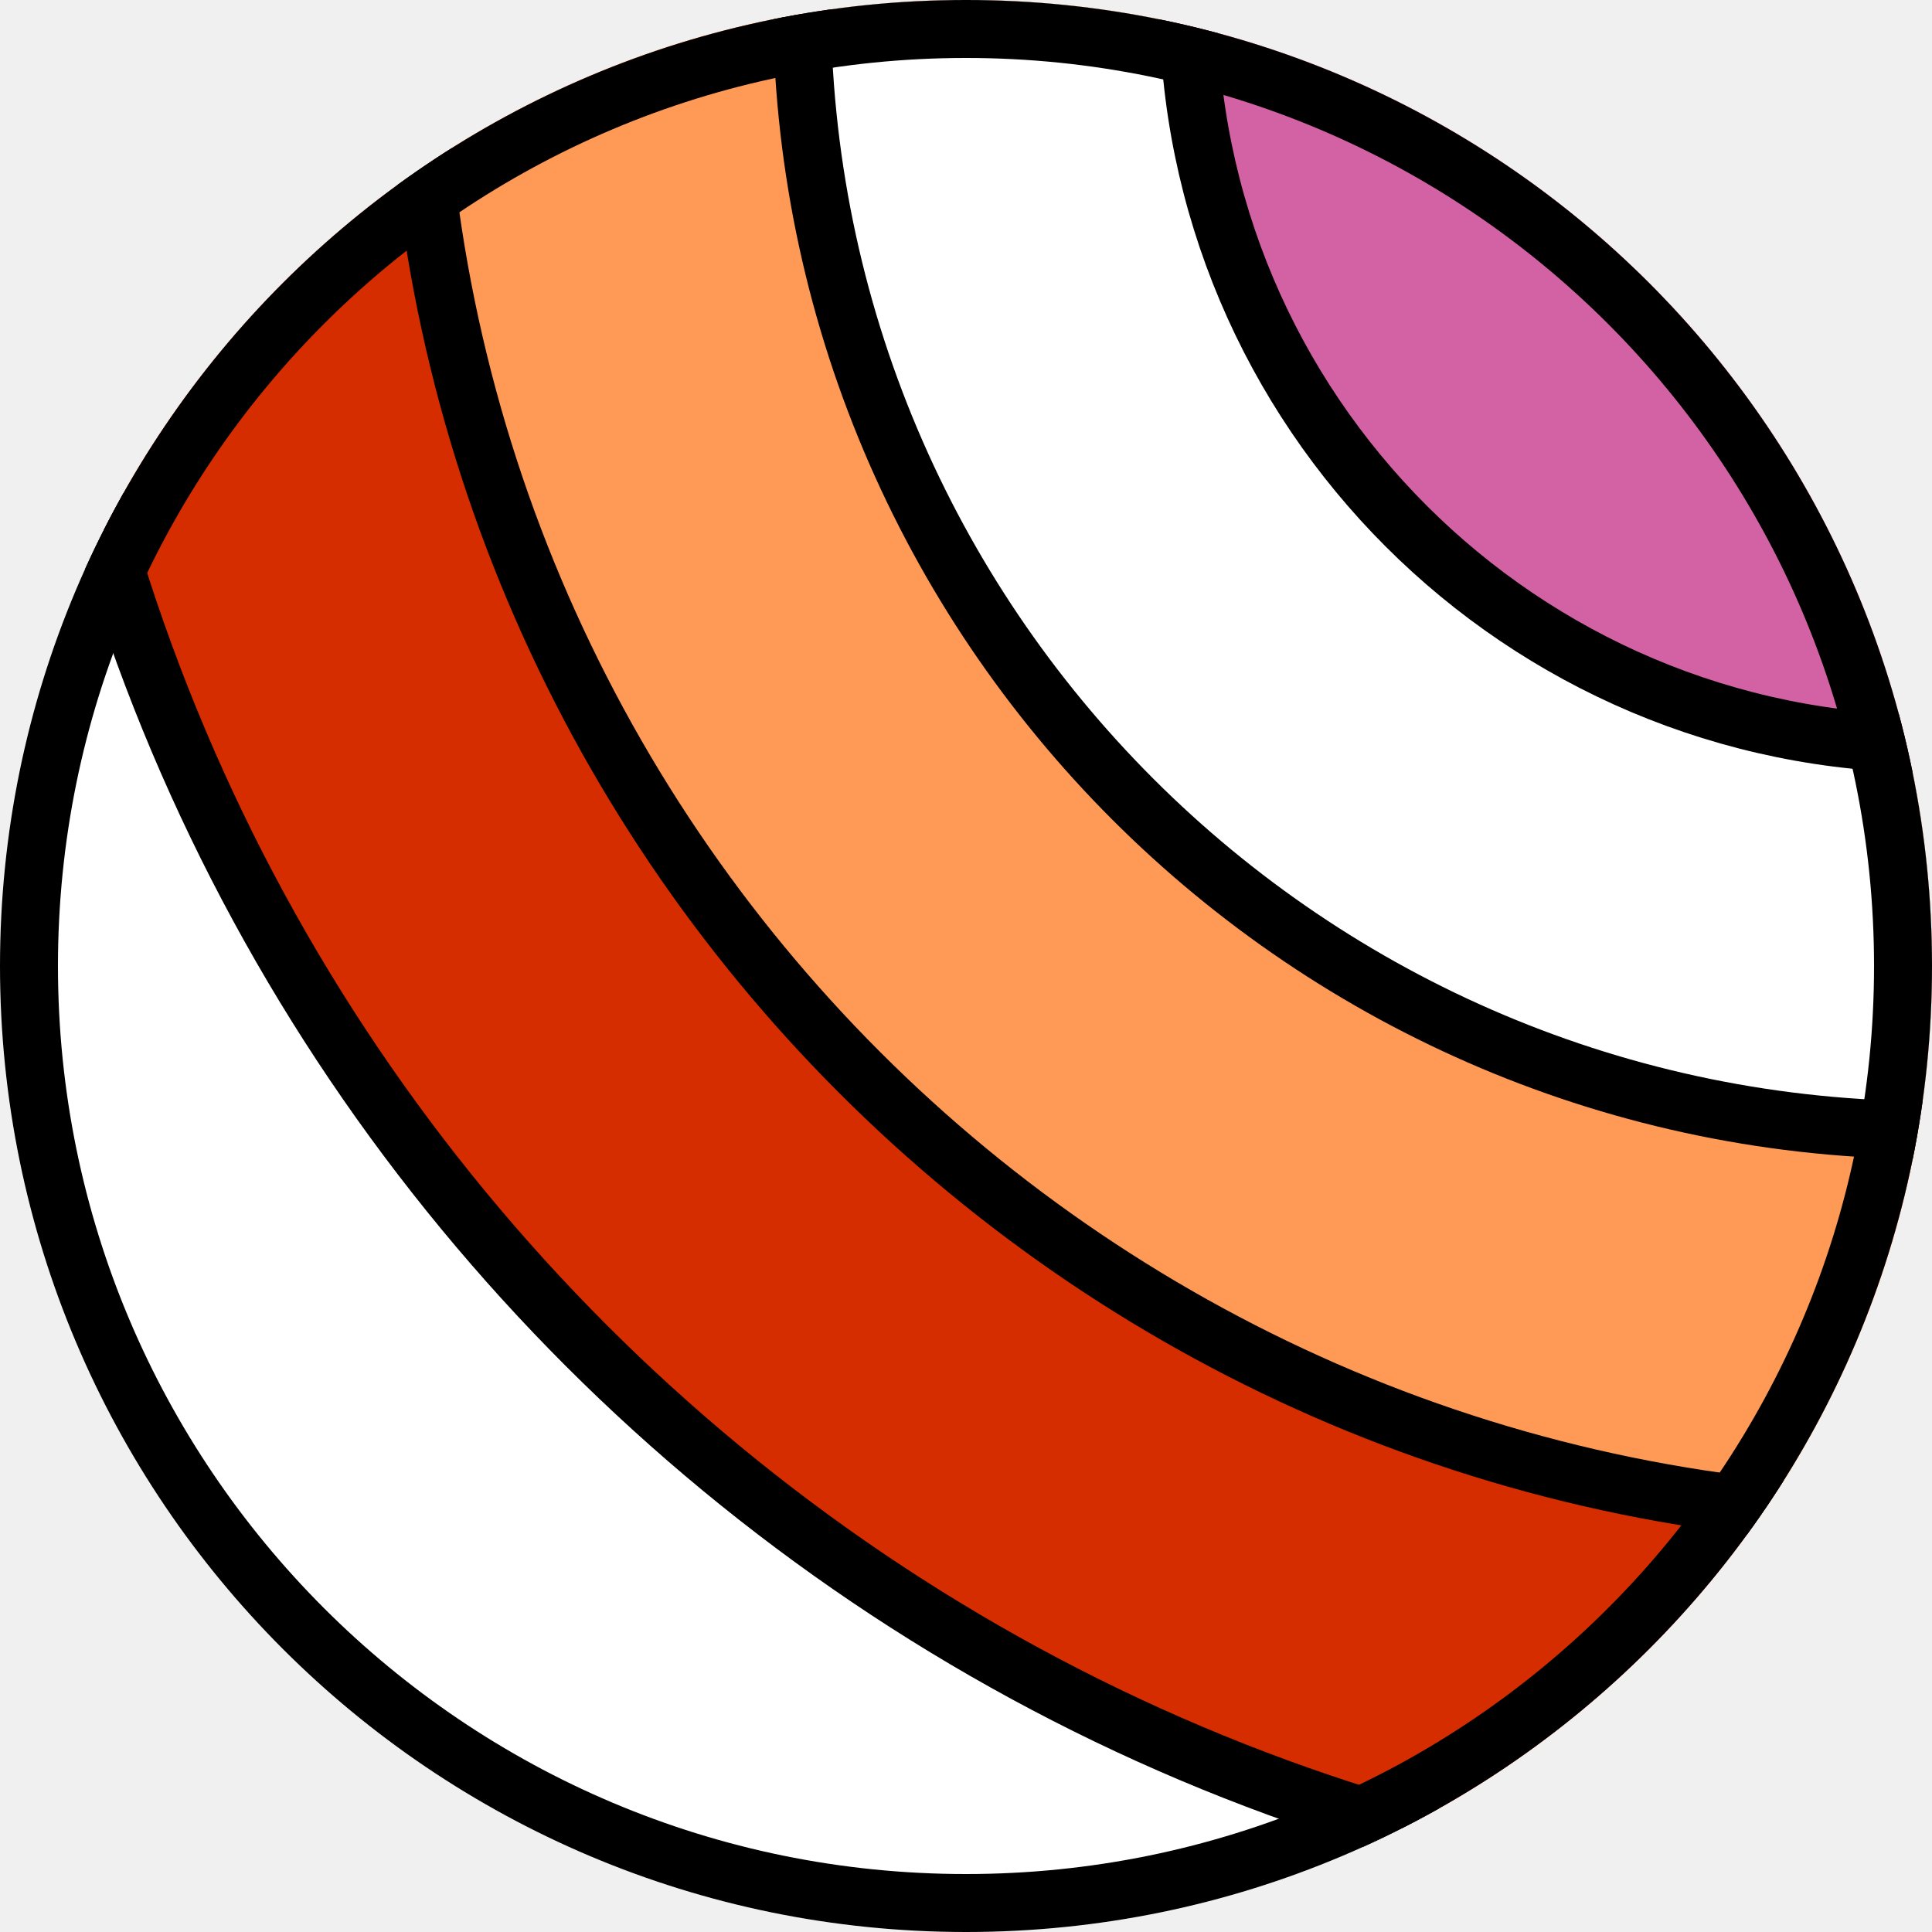
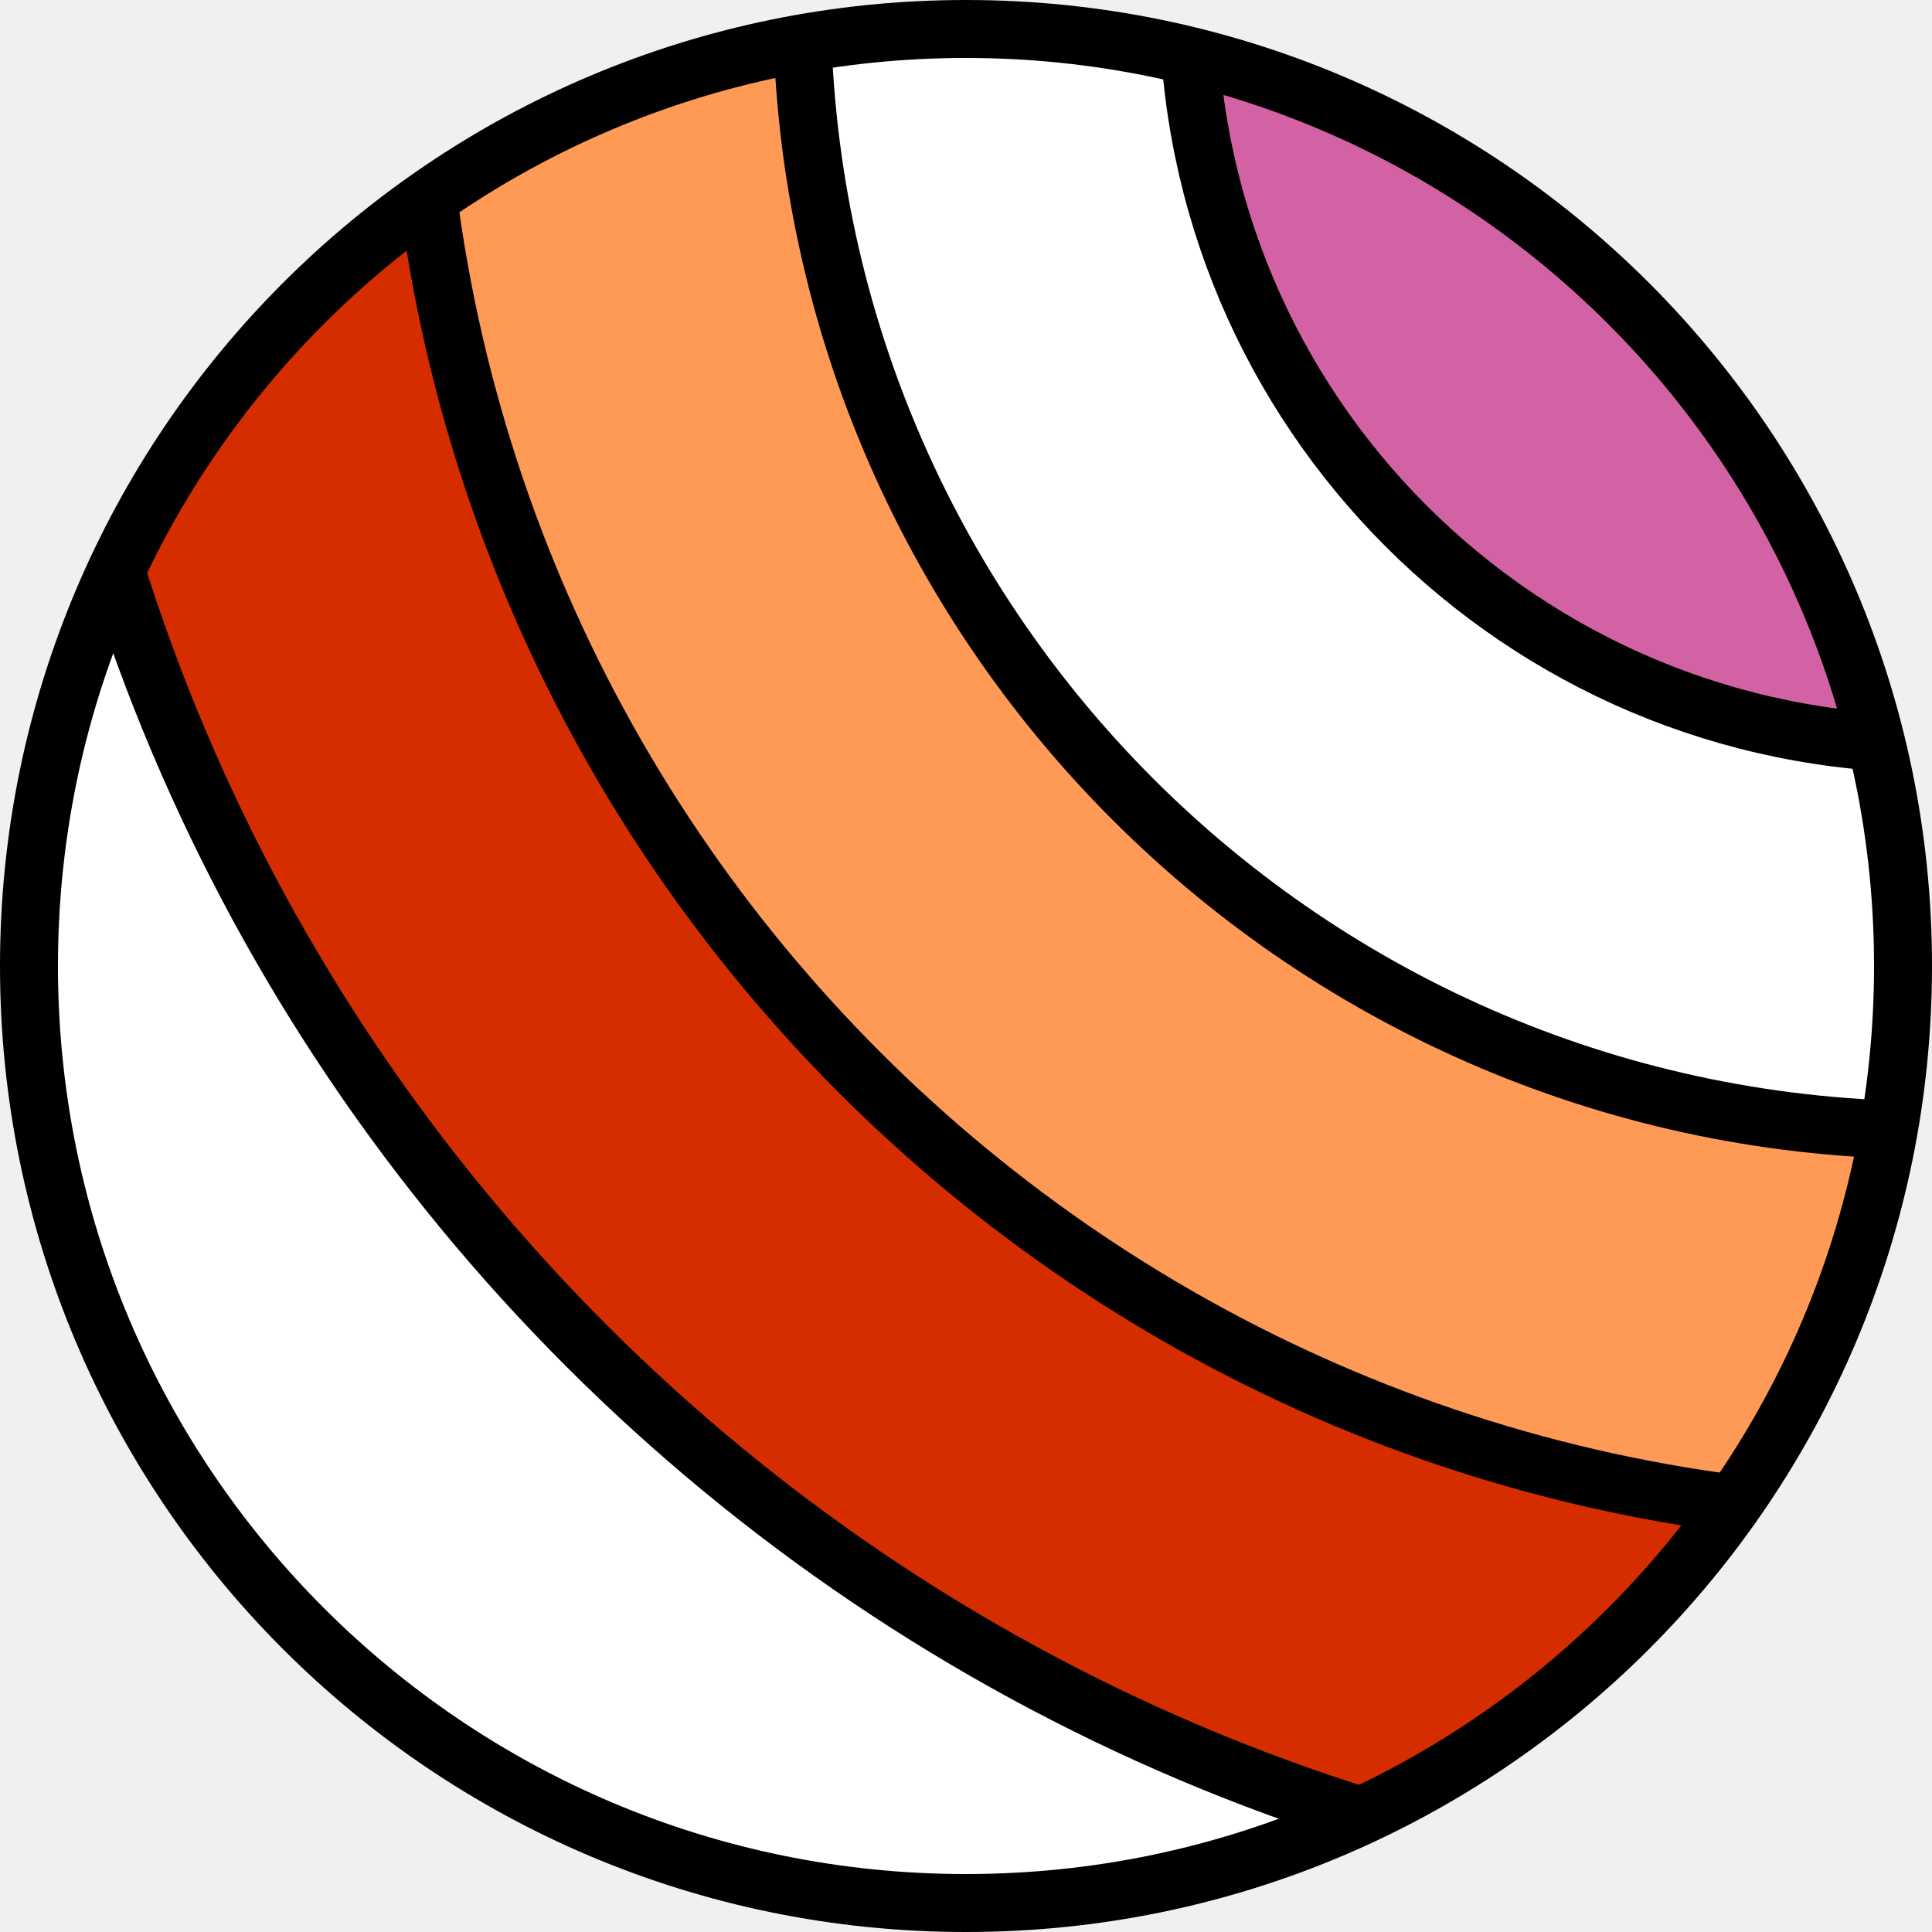
<svg xmlns="http://www.w3.org/2000/svg" width="512" height="512" viewBox="0 0 100 100" focusable="false" role="img" aria-label="engender">
  <defs>
    <clipPath id="mark-round">
-       <circle cx="50" cy="50" r="50" />
+       <circle cx="50" cy="50" r="48.50" />
    </clipPath>
  </defs>
  <g clip-path="url(#mark-round)">
    <rect width="100" height="100" fill="#FFFFFF" />
    <circle cx="100" cy="0" r="98.50" fill="#D52D00" stroke="#000" stroke-width="3" />
    <circle cx="100" cy="0" r="78.50" fill="#FF9A56" stroke="#000" stroke-width="3" />
    <circle cx="100" cy="0" r="58.50" fill="#FFFFFF" stroke="#000" stroke-width="3" />
    <circle cx="100" cy="0" r="38.50" fill="#D362A4" stroke="#000" stroke-width="3" />
    <circle cx="100" cy="0" r="18.50" fill="#A30262" stroke="#000" stroke-width="3" />
-     <circle cx="50" cy="50" r="48.50" fill="none" stroke="#000" stroke-width="3" />
  </g>
+   <circle cx="50" cy="50" r="48.50" fill="none" stroke="#000" stroke-width="3" />
</svg>
